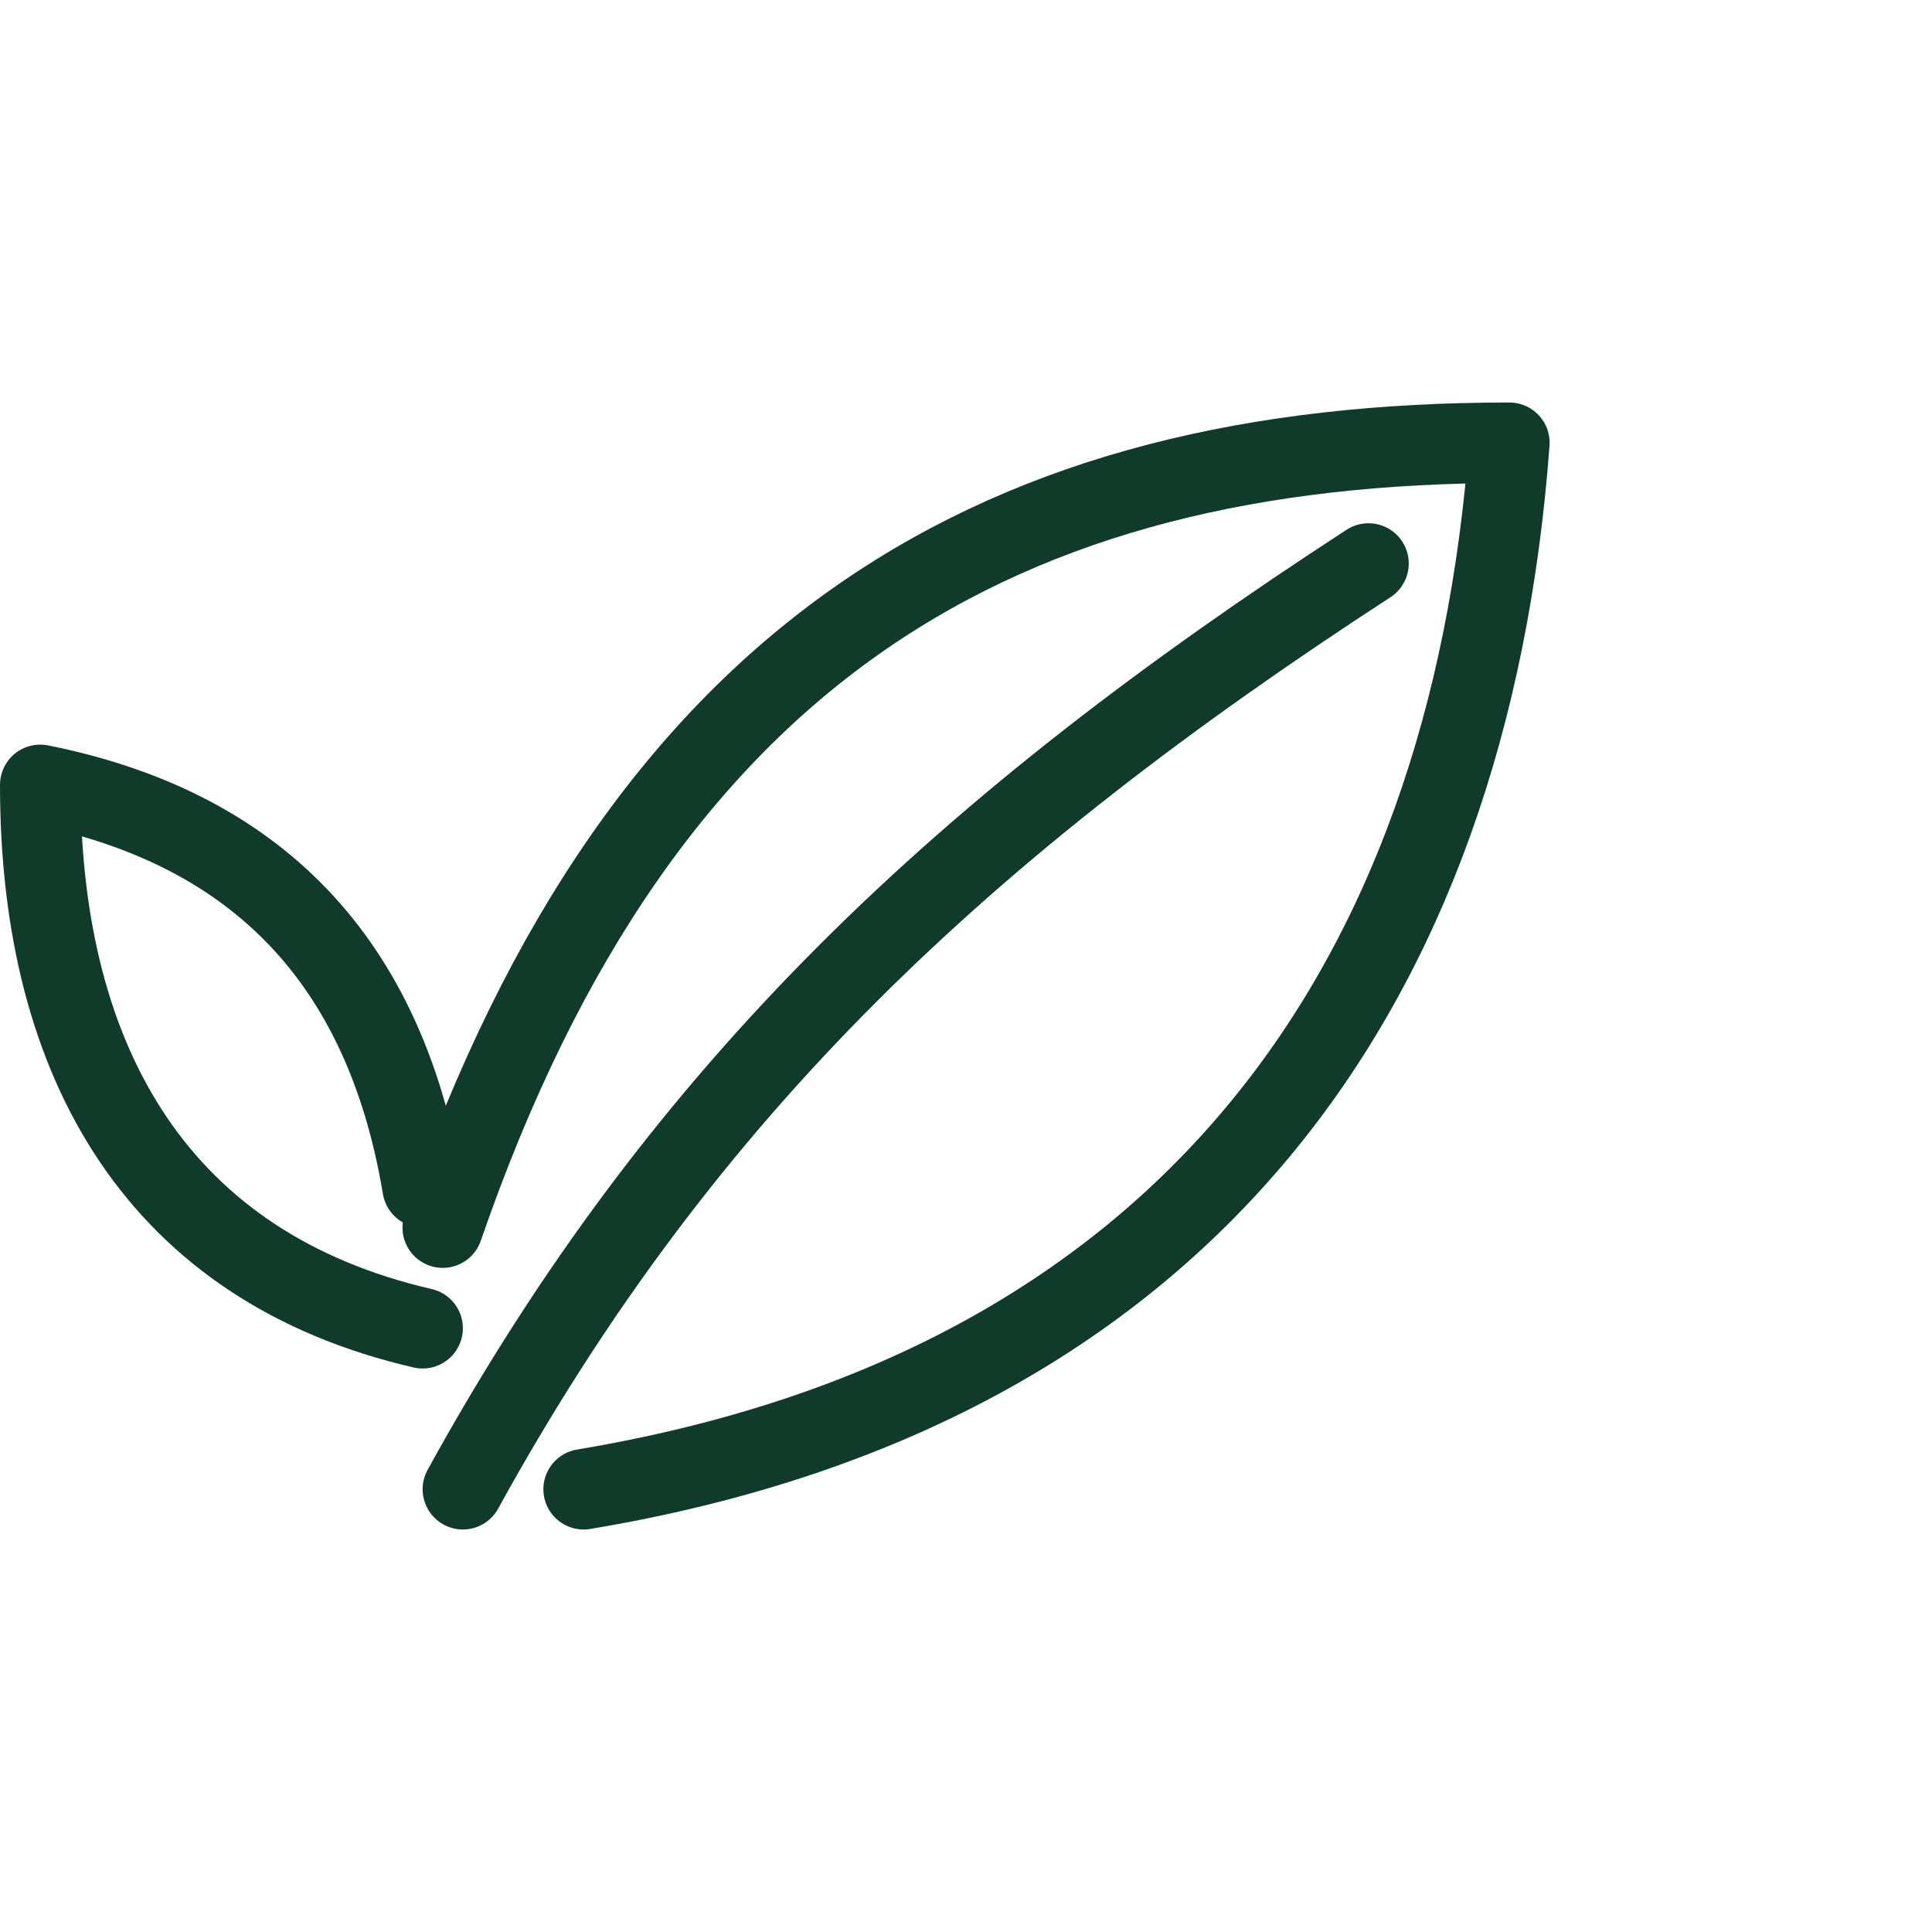
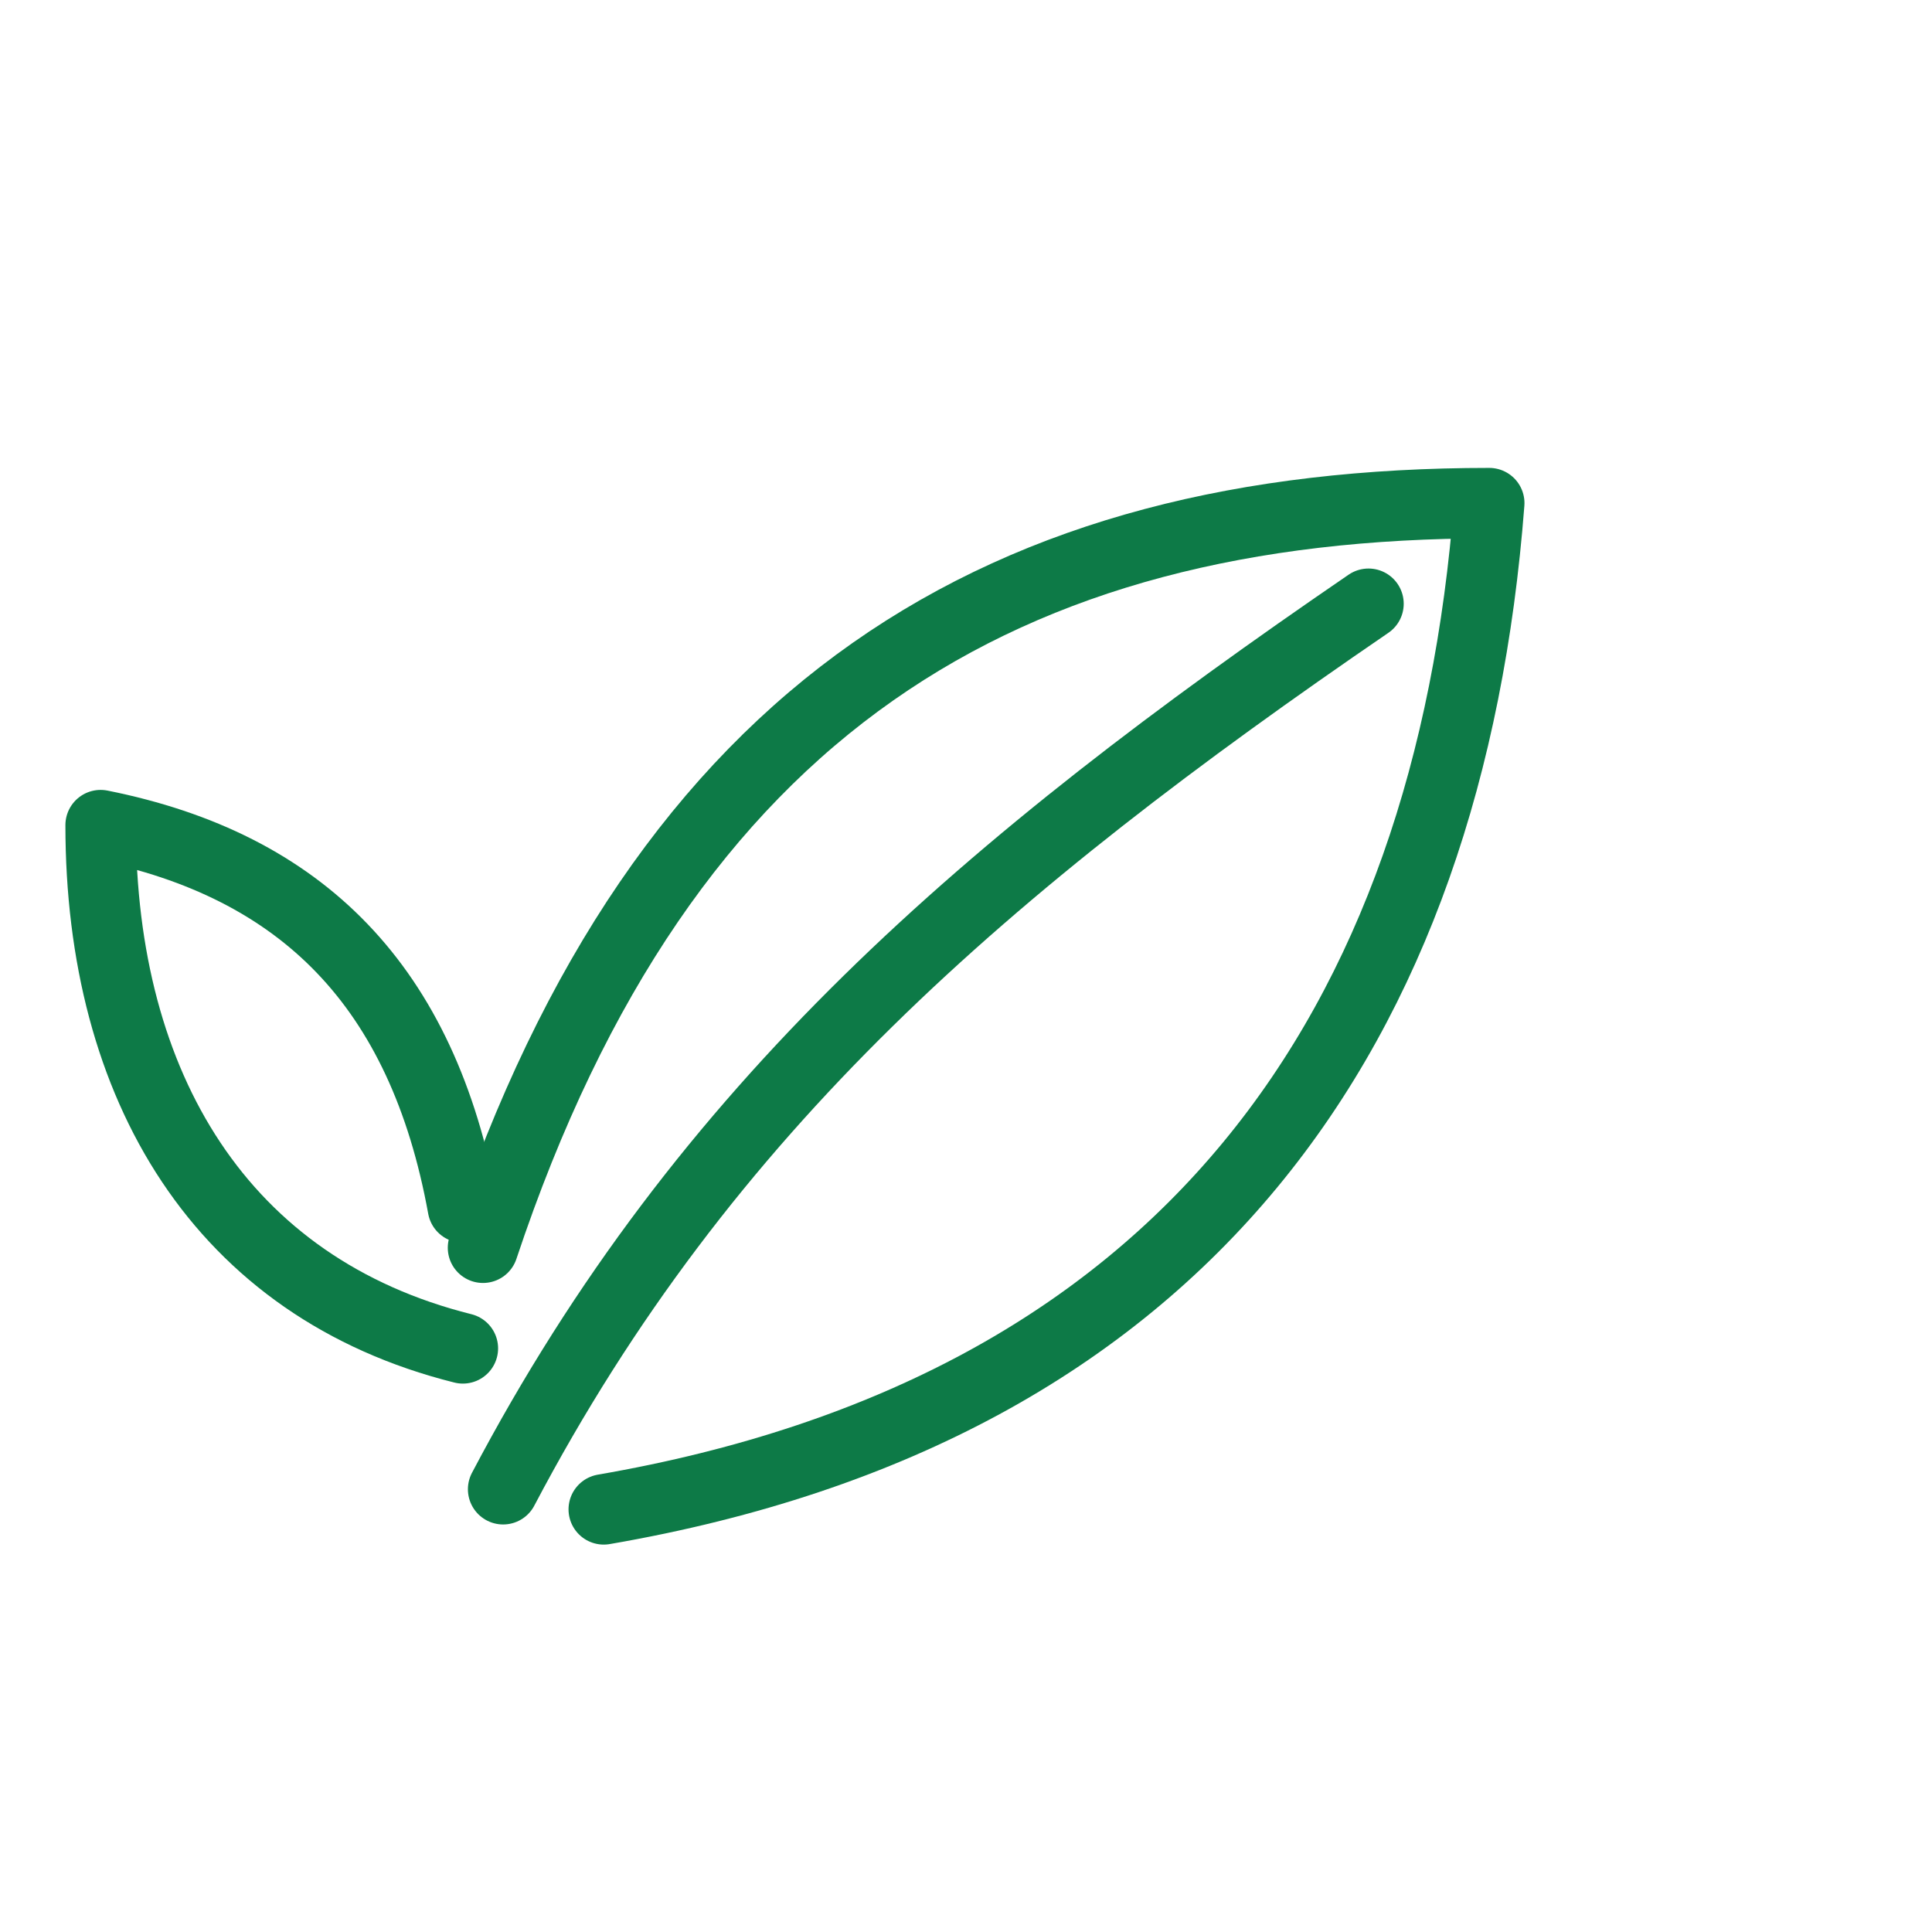
- <svg xmlns="http://www.w3.org/2000/svg" viewBox="0 0 96 96" role="img" aria-label="Fresh and natural">
-   <g fill="none" stroke="#103B2B" stroke-width="4" stroke-linecap="round" stroke-linejoin="round">
-     <path d="M22 61c10-29 28-39 53-39-2 27-16 47-46 52" />
-     <path d="M23 74c11-20 25-33 45-46" />
-     <path d="M21 59c-2-12-9-18-19-20 0 14 6 24 19 27" />
-   </g>
+ <svg xmlns="http://www.w3.org/2000/svg" viewBox="0 0 96 96" fill="none" stroke="#0D7A47" stroke-width="3.5" stroke-linecap="round" stroke-linejoin="round">
+   <path d="M24 62c9-27 26-37 50-37-2 26-15 45-44 50" />
+   <path d="M25 74c10-19 24-31 43-44" />
+   <path d="M23 60c-2-11-8-17-18-19 0 13 6 23 18 26" />
</svg>
